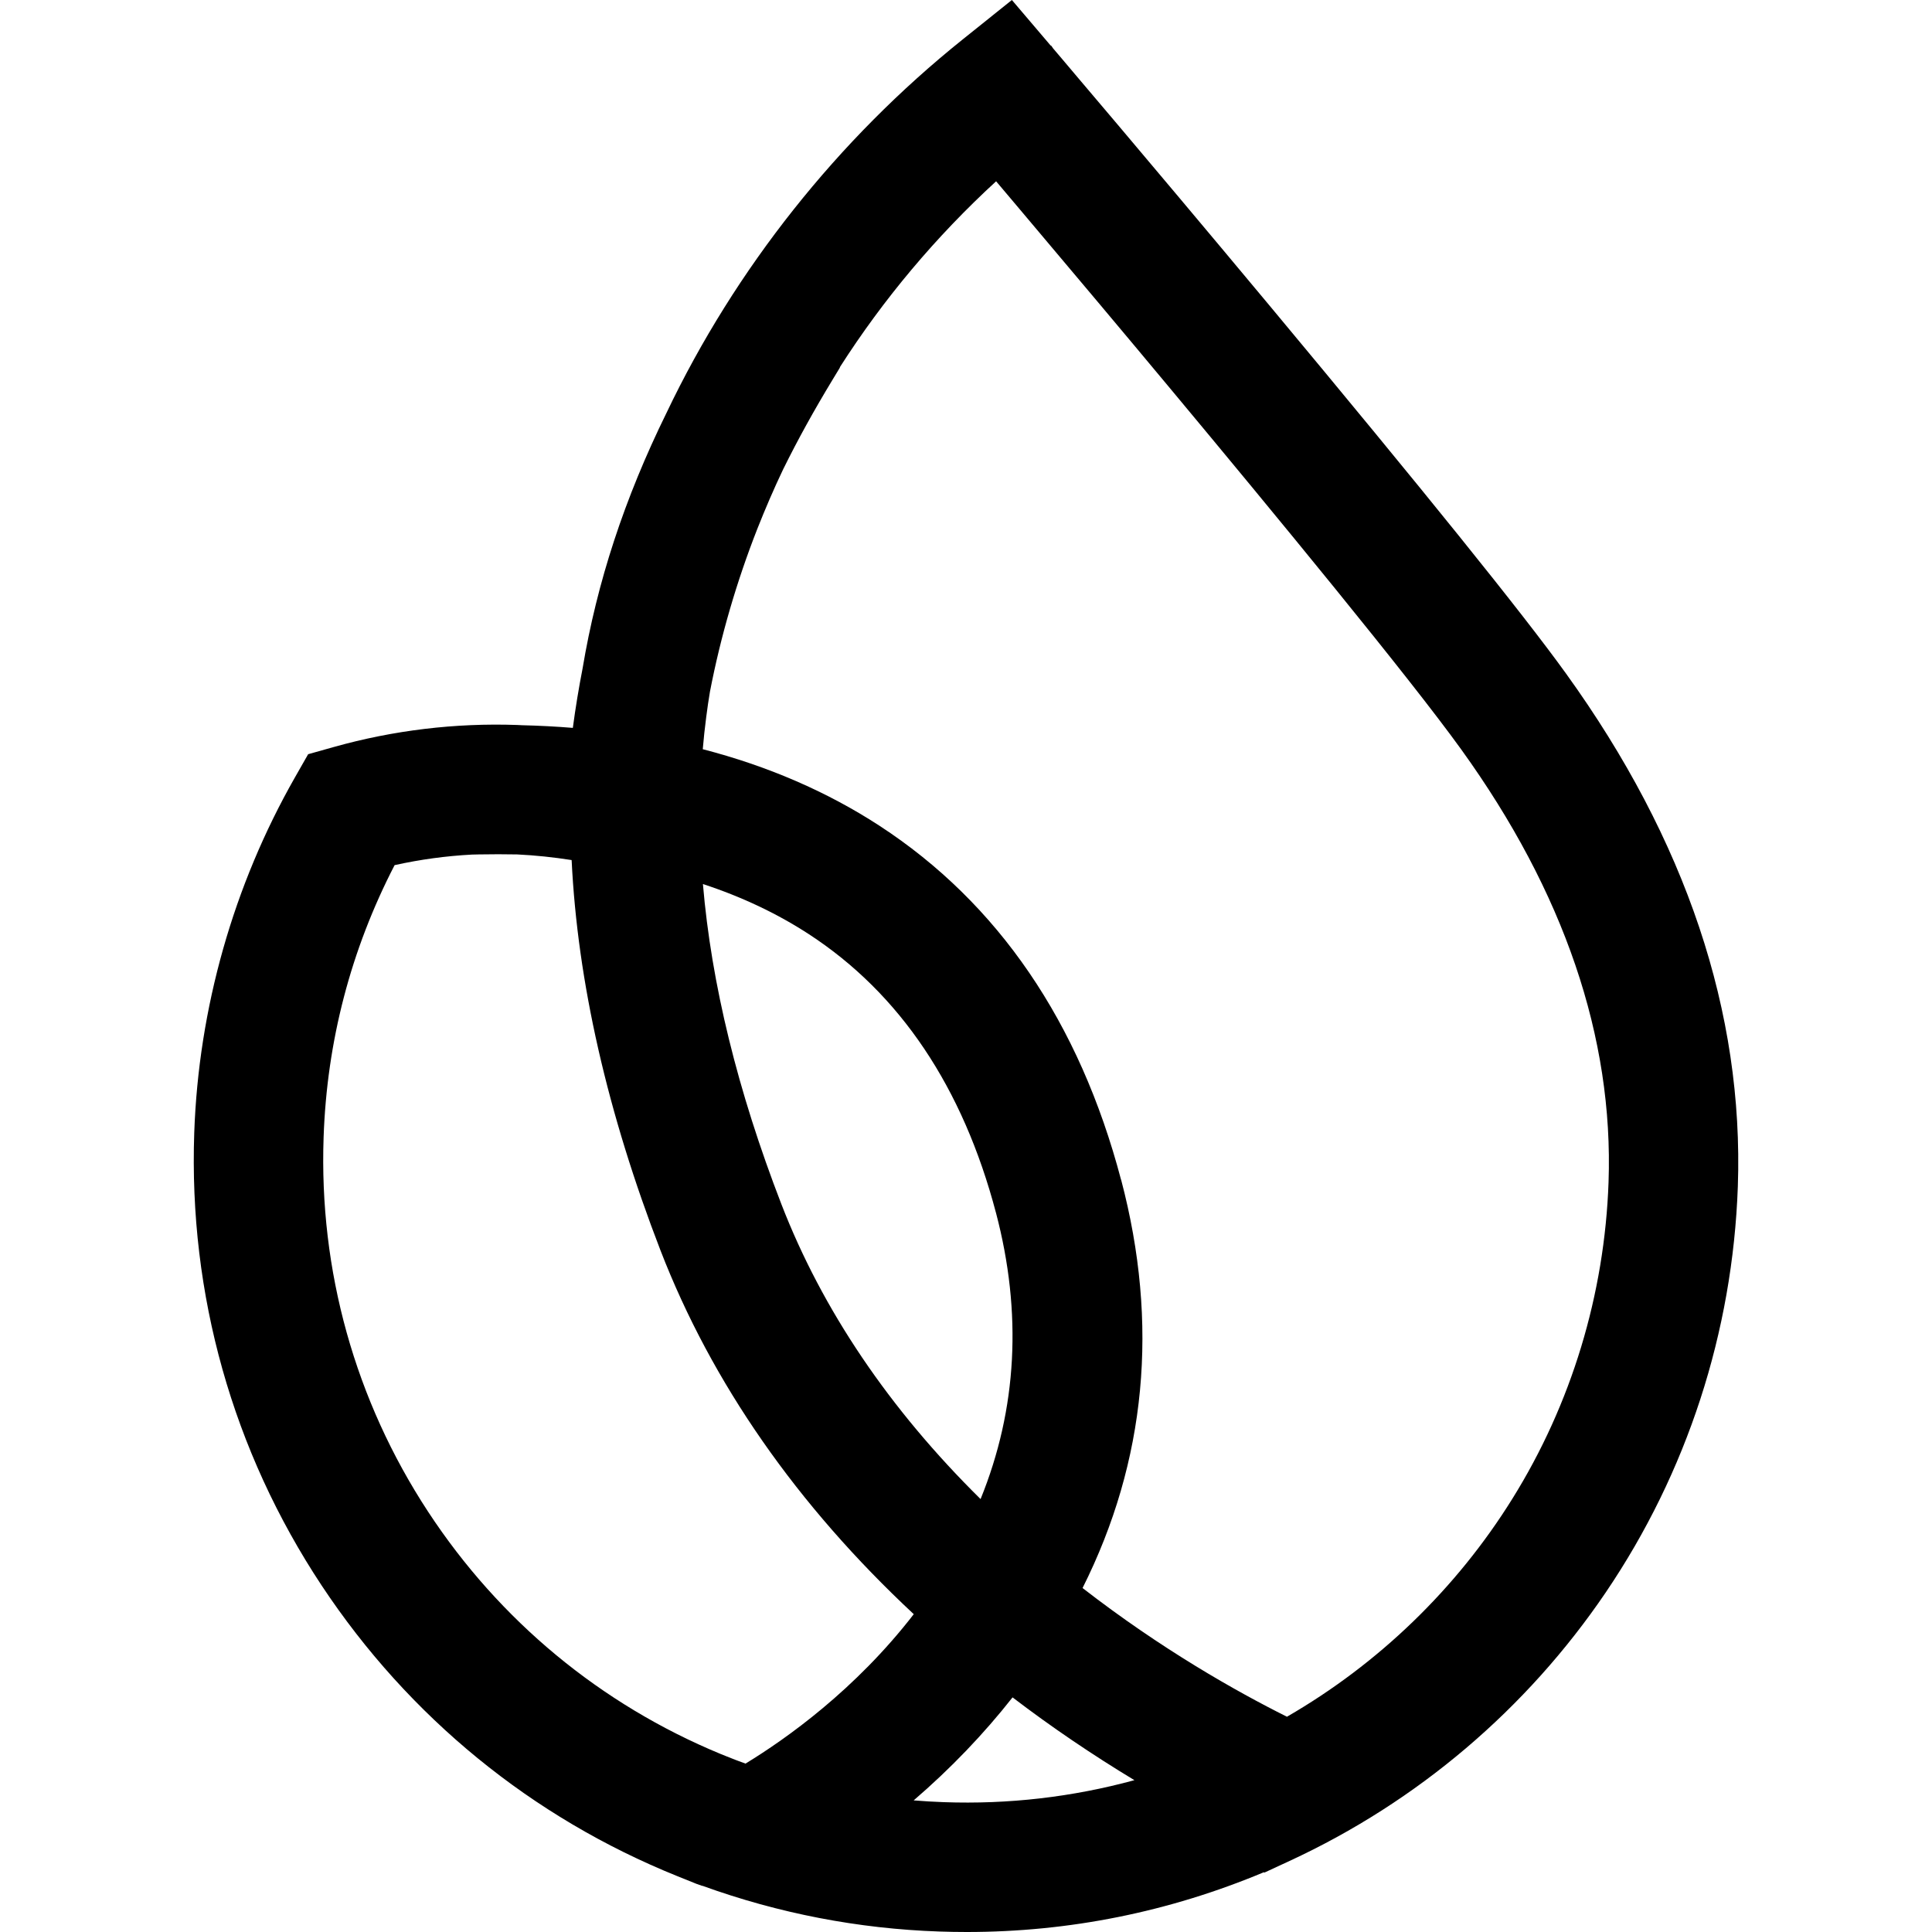
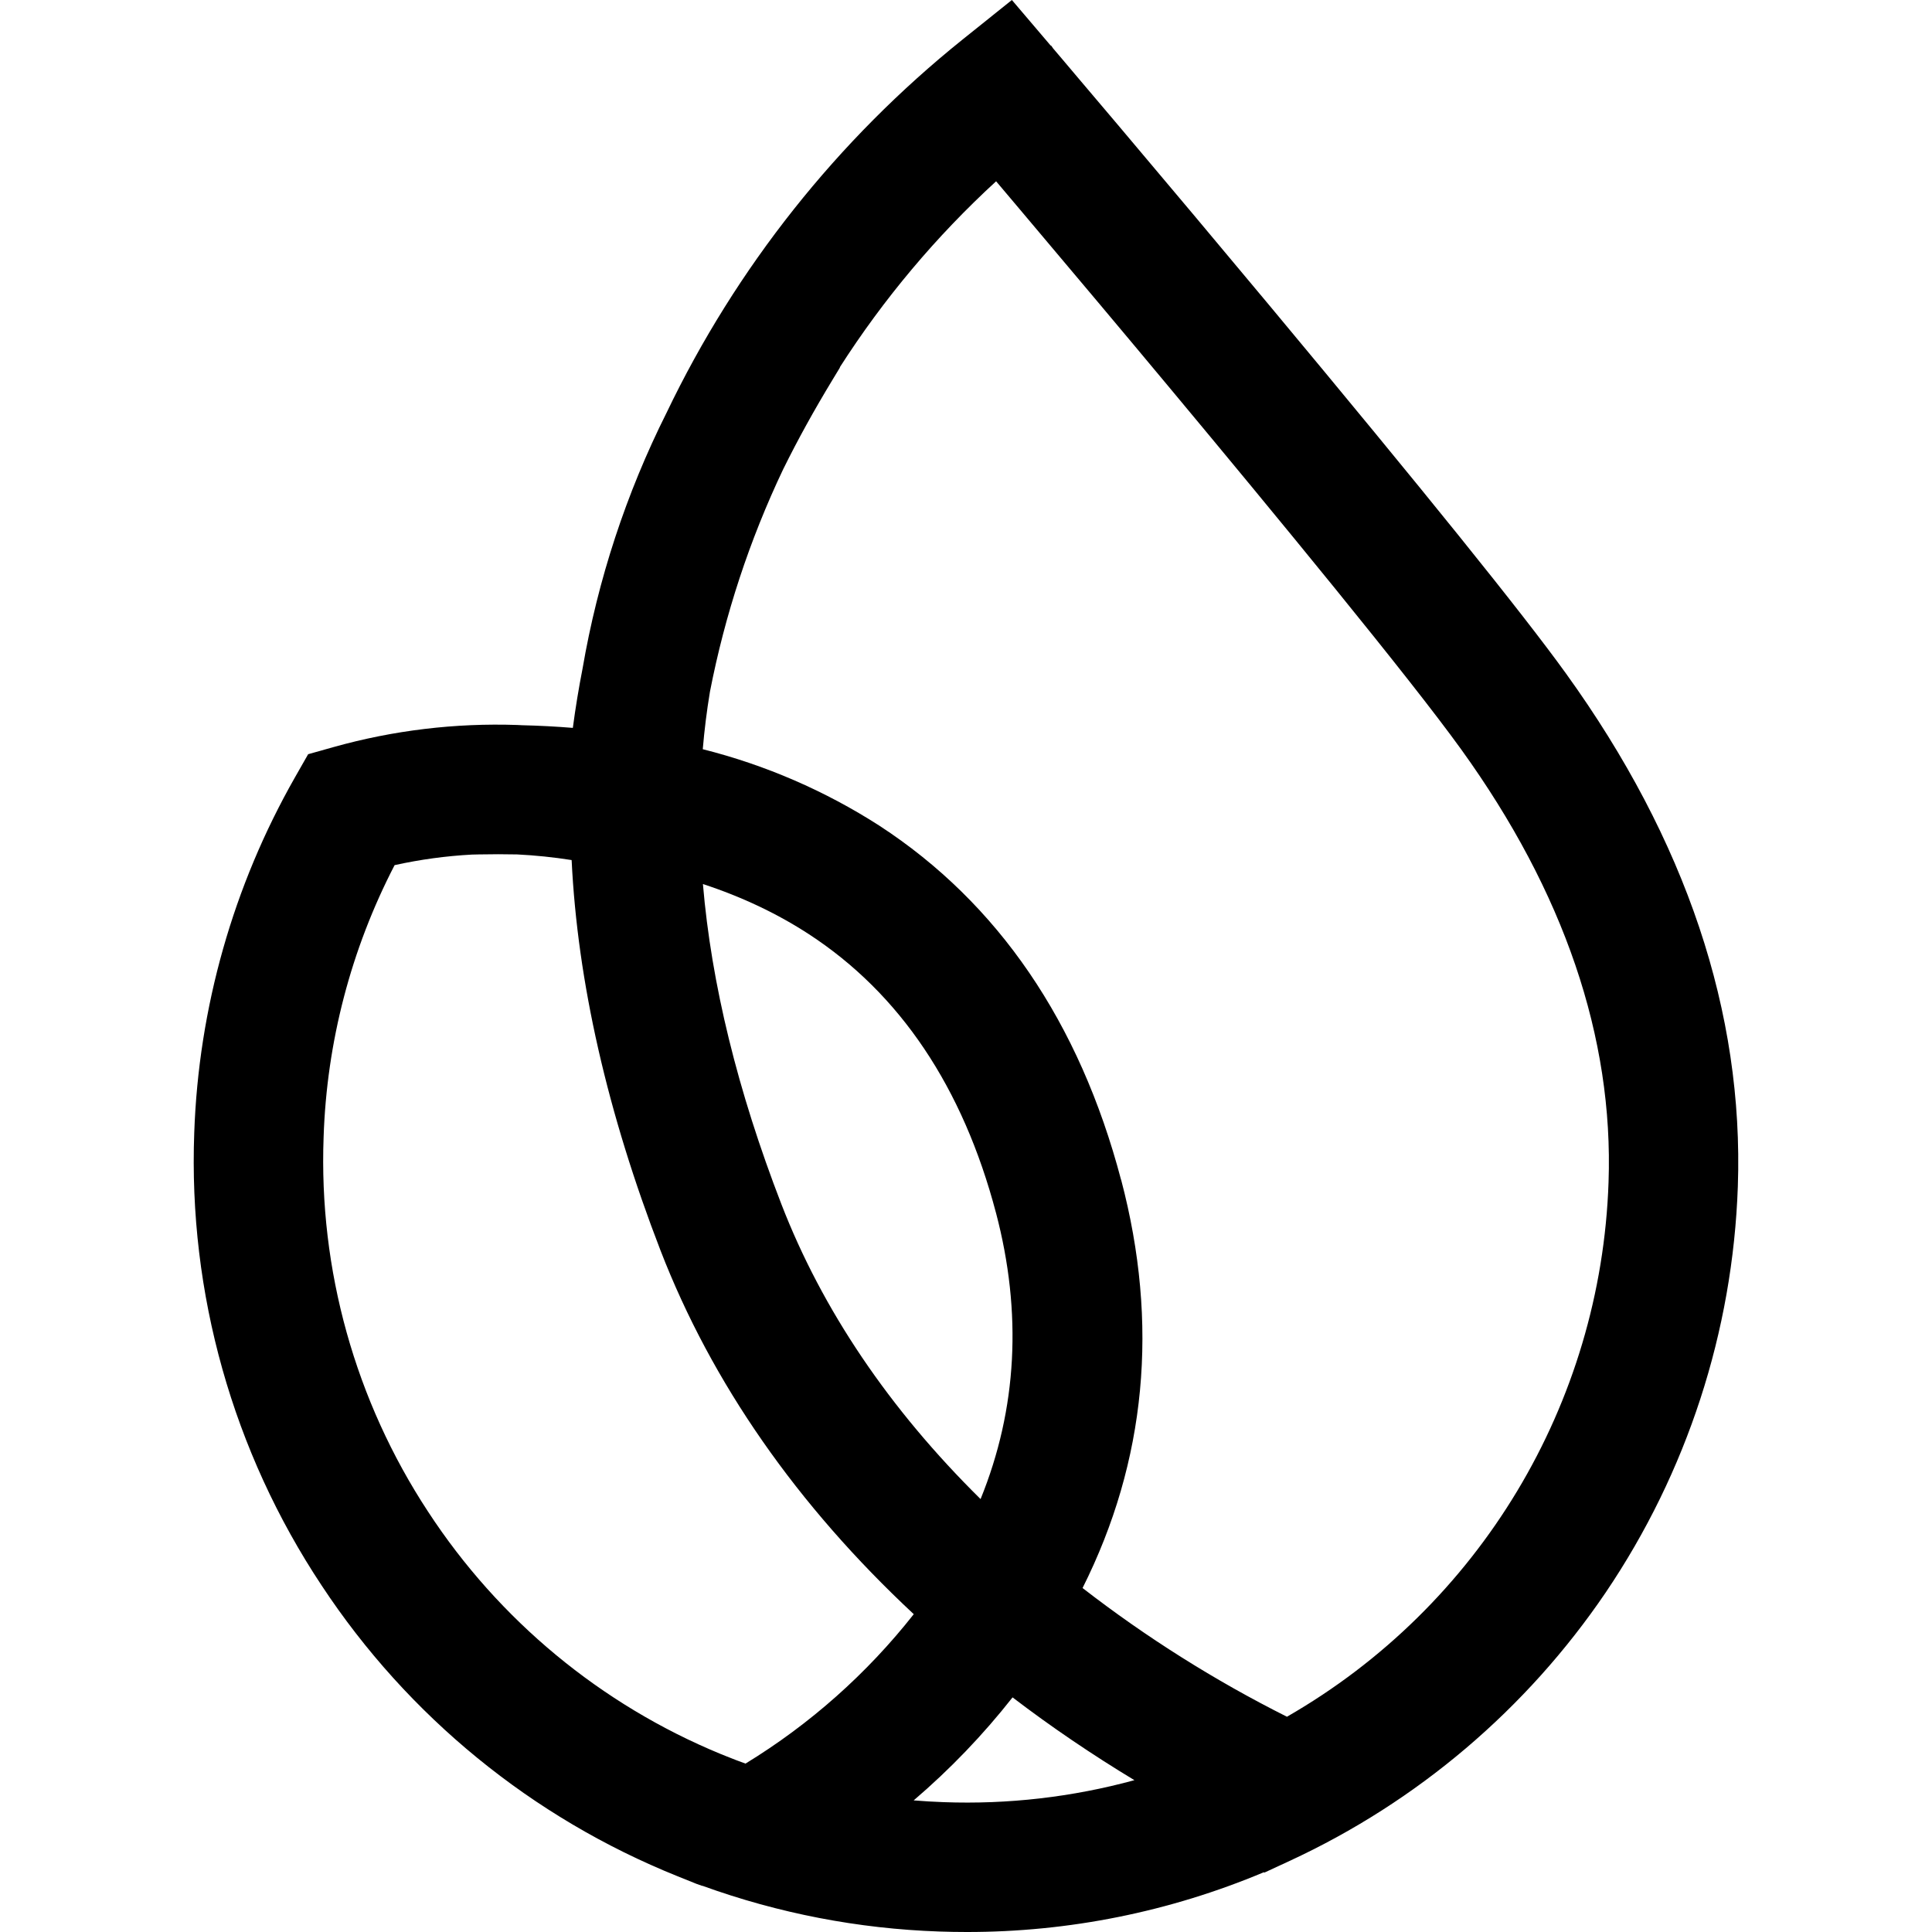
- <svg xmlns="http://www.w3.org/2000/svg" role="img" viewBox="0 0 24 24">
-   <path d="M19.455 8.369c-.538-.748-1.778-2.285-3.681-4.569-.826-.991-1.535-1.832-1.884-2.245a146 146 0 0 0-.488-.576l-.207-.245-.113-.133-.022-.032-.01-.005L12.57 0l-.609.488c-1.555 1.246-2.828 2.851-3.681 4.64-.523 1.064-.864 2.105-1.043 3.176-.047.241-.088.489-.121.738-.209-.017-.421-.028-.632-.033-.018-.001-.035-.002-.059-.003a7.46 7.46 0 0 0-2.28.274l-.317.089-.163.286c-.765 1.342-1.198 2.869-1.252 4.416-.07 2.01.477 3.954 1.583 5.625 1.082 1.633 2.61 2.882 4.42 3.611l.236.095.071.025.003-.001a9.59 9.59 0 0 0 2.941.568q.171.006.342.006c1.273 0 2.513-.249 3.69-.742l.008.004.313-.145a9.63 9.63 0 0 0 3.927-3.335c1.01-1.49 1.577-3.234 1.641-5.042.075-2.161-.643-4.304-2.133-6.371m-7.083 6.695c.328 1.244.264 2.44-.191 3.558-1.135-1.12-1.967-2.352-2.475-3.665-.543-1.404-.87-2.74-.974-3.975.48.157.922.366 1.315.622 1.132.737 1.914 1.902 2.325 3.461zm.207 6.022c.482.368.99.712 1.513 1.028-.771.21-1.565.302-2.369.273a8 8 0 0 1-.373-.022c.458-.394.869-.823 1.228-1.279zm1.347-6.431c-.516-1.957-1.527-3.437-3.002-4.398-.647-.421-1.385-.741-2.194-.95.011-.134.026-.268.043-.4.014-.113.03-.216.046-.313.133-.689.332-1.37.589-2.025.099-.25.206-.499.321-.74l.004-.008c.177-.358.376-.719.61-1.105l.092-.152-.003-.001c.544-.851 1.197-1.627 1.942-2.311l.288.341c.672.796 1.304 1.548 1.878 2.237 1.291 1.549 2.966 3.583 3.612 4.48 1.277 1.771 1.893 3.579 1.83 5.375-.049 1.395-.461 2.755-1.195 3.933-.694 1.116-1.661 2.05-2.8 2.708-.636-.318-1.559-.839-2.539-1.599.79-1.575.952-3.28.479-5.072zm-2.575 5.397c-.725.939-1.587 1.55-2.09 1.856-.081-.029-.163-.06-.243-.093l-.065-.026c-1.49-.616-2.747-1.656-3.635-3.01-.907-1.384-1.356-2.993-1.298-4.653.041-1.19.338-2.327.882-3.379.316-.07.638-.114.96-.131l.084-.002c.162-.003.324-.003.478 0 .227.011.454.035.677.07.073 1.513.445 3.145 1.105 4.852.637 1.644 1.694 3.162 3.144 4.515z" />
+ <svg xmlns="http://www.w3.org/2000/svg" viewBox="0 0 24 24">
+   <path d="M19.455 8.369c-.538-.748-1.778-2.285-3.681-4.569a447 447 0 0 0-1.884-2.245l-.488-.576-.207-.245-.113-.133-.022-.032-.01-.005L12.57 0l-.609.488a13.34 13.34 0 0 0-3.681 4.64 11.4 11.4 0 0 0-1.043 3.176 12 12 0 0 0-.121.738 11 11 0 0 0-.632-.033l-.059-.003a7.5 7.5 0 0 0-2.28.274l-.317.089-.163.286a9.6 9.6 0 0 0-1.252 4.416 9.53 9.53 0 0 0 1.583 5.625 9.57 9.57 0 0 0 4.42 3.611l.236.095.071.025.003-.001a9.6 9.6 0 0 0 2.941.568q.171.006.342.006a9.5 9.5 0 0 0 3.69-.742l.008.004.313-.145a9.63 9.63 0 0 0 3.927-3.335 9.6 9.6 0 0 0 1.641-5.042c.075-2.161-.643-4.304-2.133-6.371m-7.083 6.695c.328 1.244.264 2.44-.191 3.558-1.135-1.12-1.967-2.352-2.475-3.665-.543-1.404-.87-2.74-.974-3.975.48.157.922.366 1.315.622 1.132.737 1.914 1.902 2.325 3.461zm.207 6.022c.482.368.99.712 1.513 1.028a7.9 7.9 0 0 1-2.369.273 8 8 0 0 1-.373-.022 9 9 0 0 0 1.228-1.279zm1.347-6.431c-.516-1.957-1.527-3.437-3.002-4.398a7.4 7.4 0 0 0-2.194-.95 9 9 0 0 1 .089-.713 11.6 11.6 0 0 1 .91-2.765l.004-.008c.177-.358.376-.719.61-1.105l.092-.152-.003-.001a11.7 11.7 0 0 1 1.942-2.311l.288.341c.672.796 1.304 1.548 1.878 2.237 1.291 1.549 2.966 3.583 3.612 4.48 1.277 1.771 1.893 3.579 1.83 5.375a7.97 7.97 0 0 1-3.995 6.641 15.5 15.5 0 0 1-2.539-1.599c.79-1.575.952-3.28.479-5.072zm-2.575 5.397a7.9 7.9 0 0 1-2.09 1.856 6 6 0 0 1-.243-.093l-.065-.026a7.97 7.97 0 0 1-3.635-3.01 7.94 7.94 0 0 1-1.298-4.653 7.9 7.9 0 0 1 .882-3.379q.476-.105.96-.131l.084-.002q.245-.005.478 0 .341.017.677.07c.073 1.513.445 3.145 1.105 4.852.637 1.644 1.694 3.162 3.144 4.515z" />
</svg>
